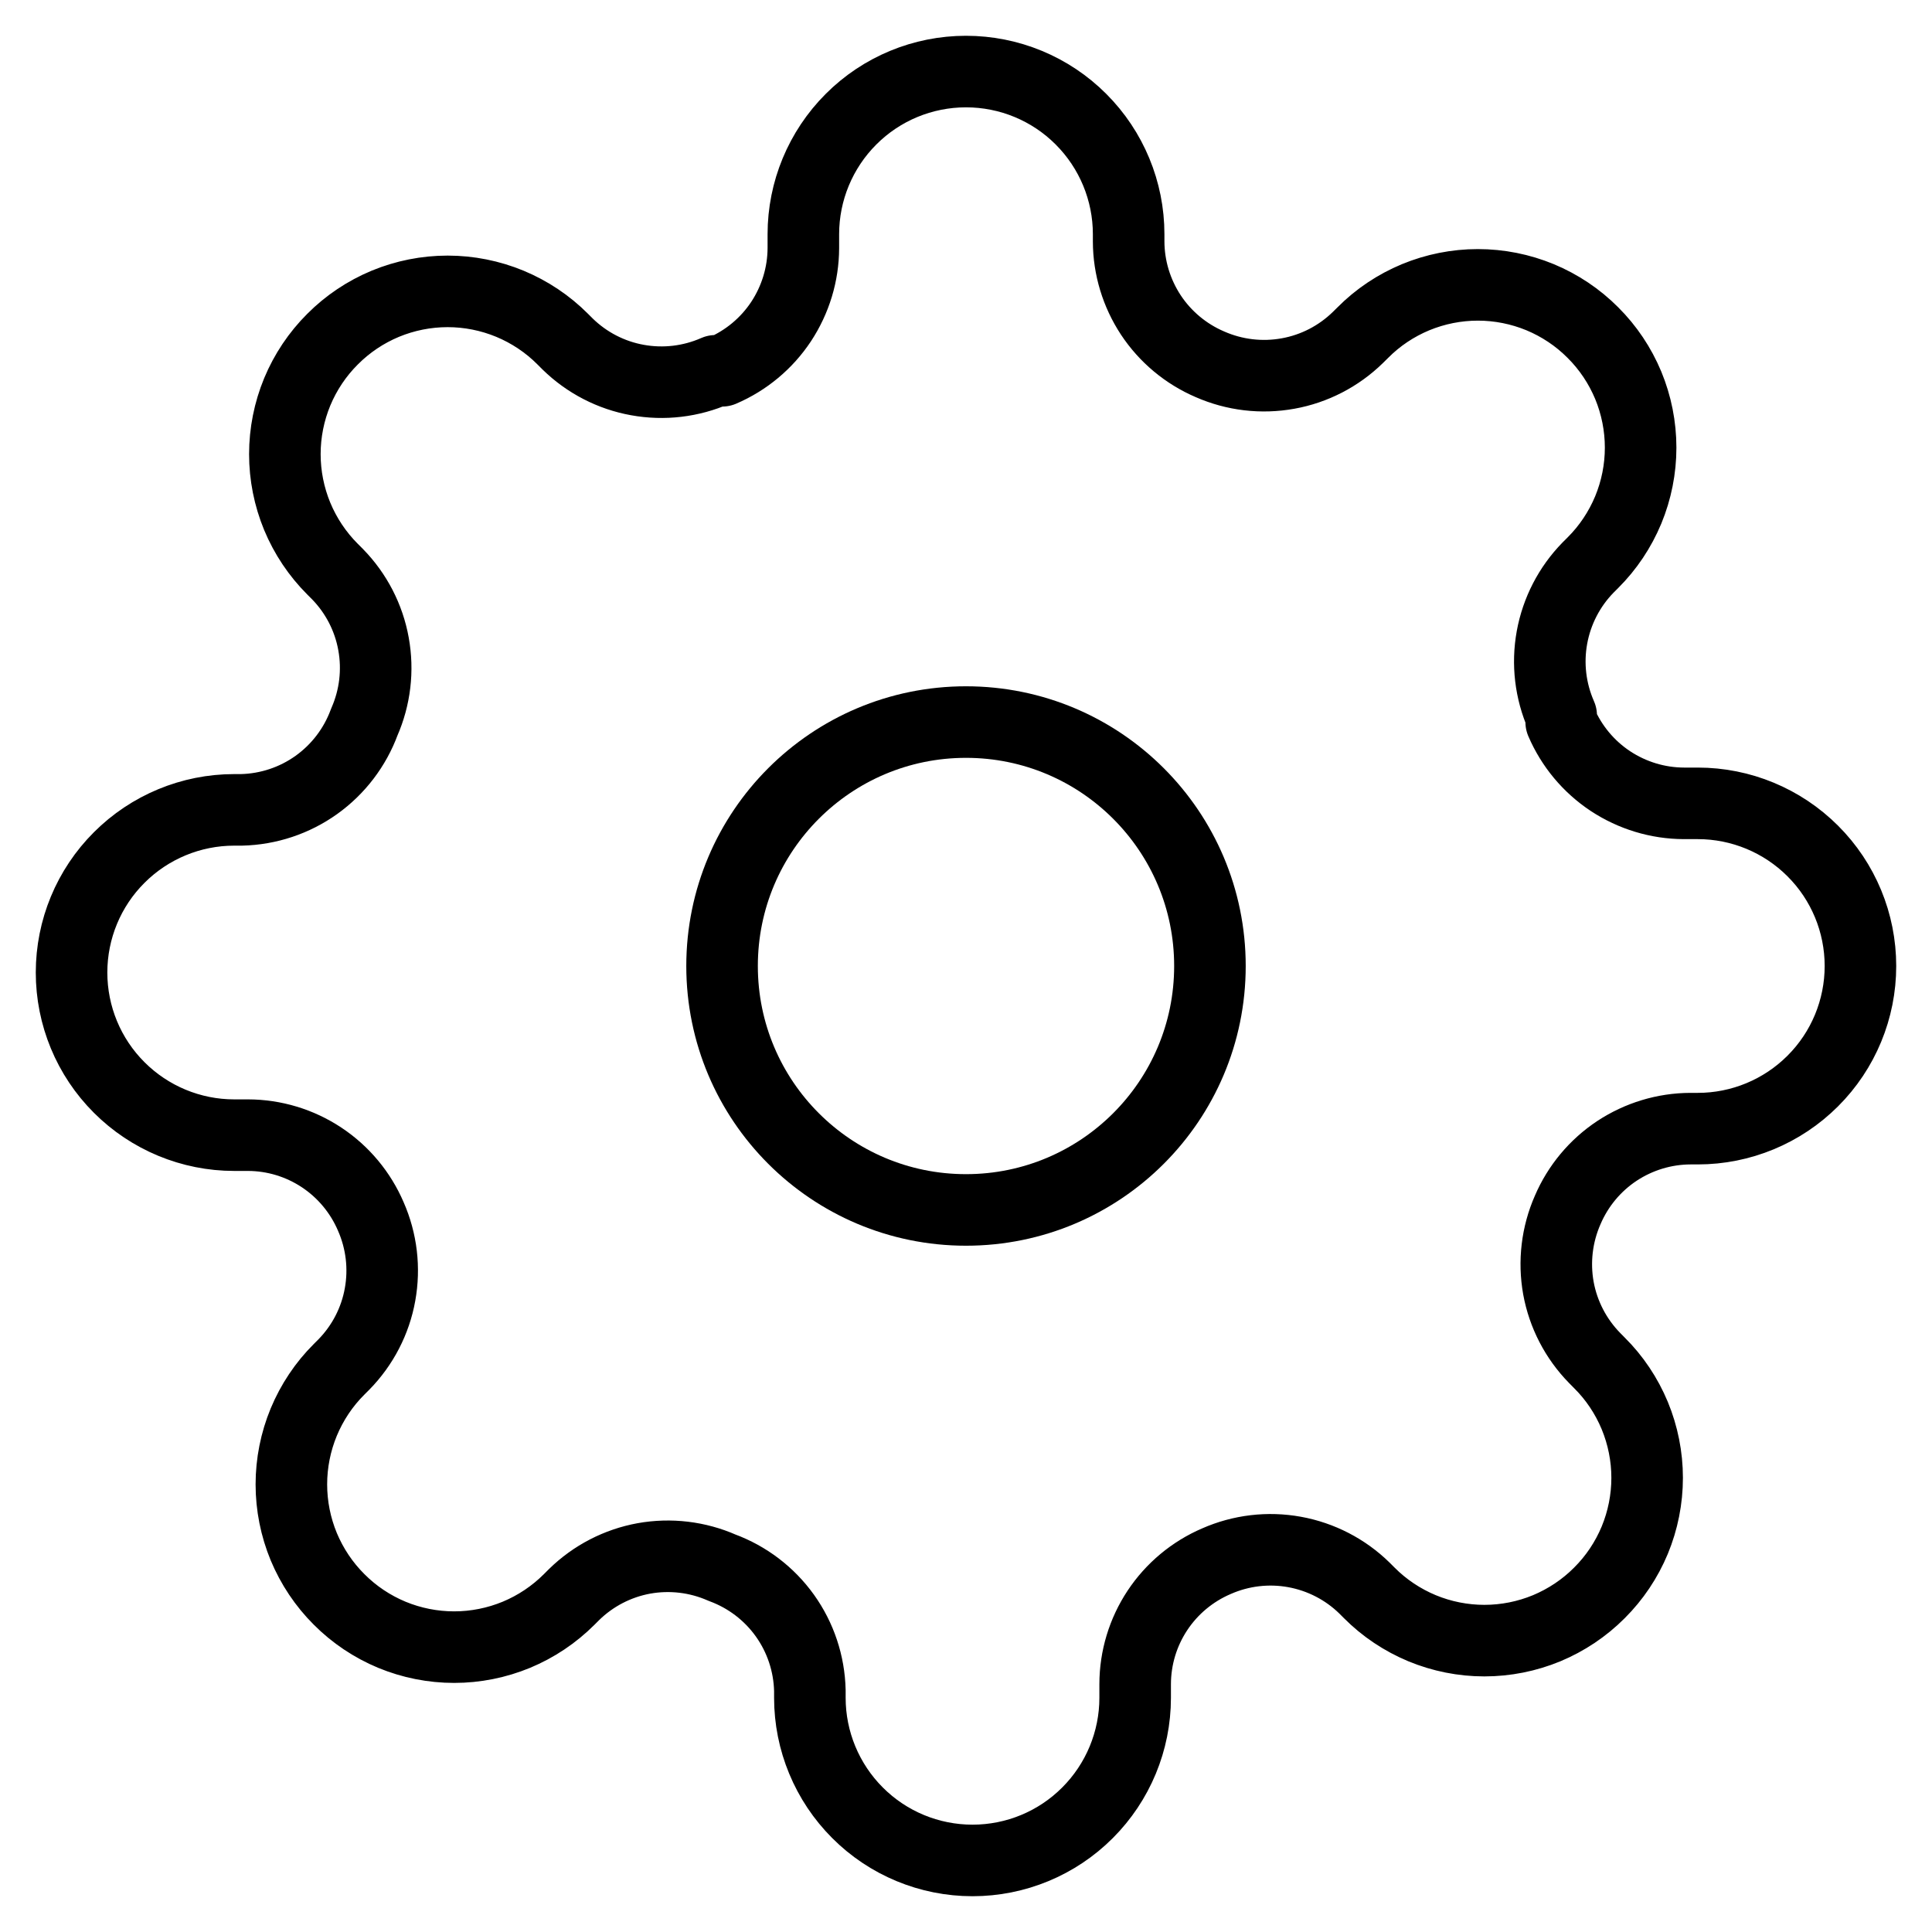
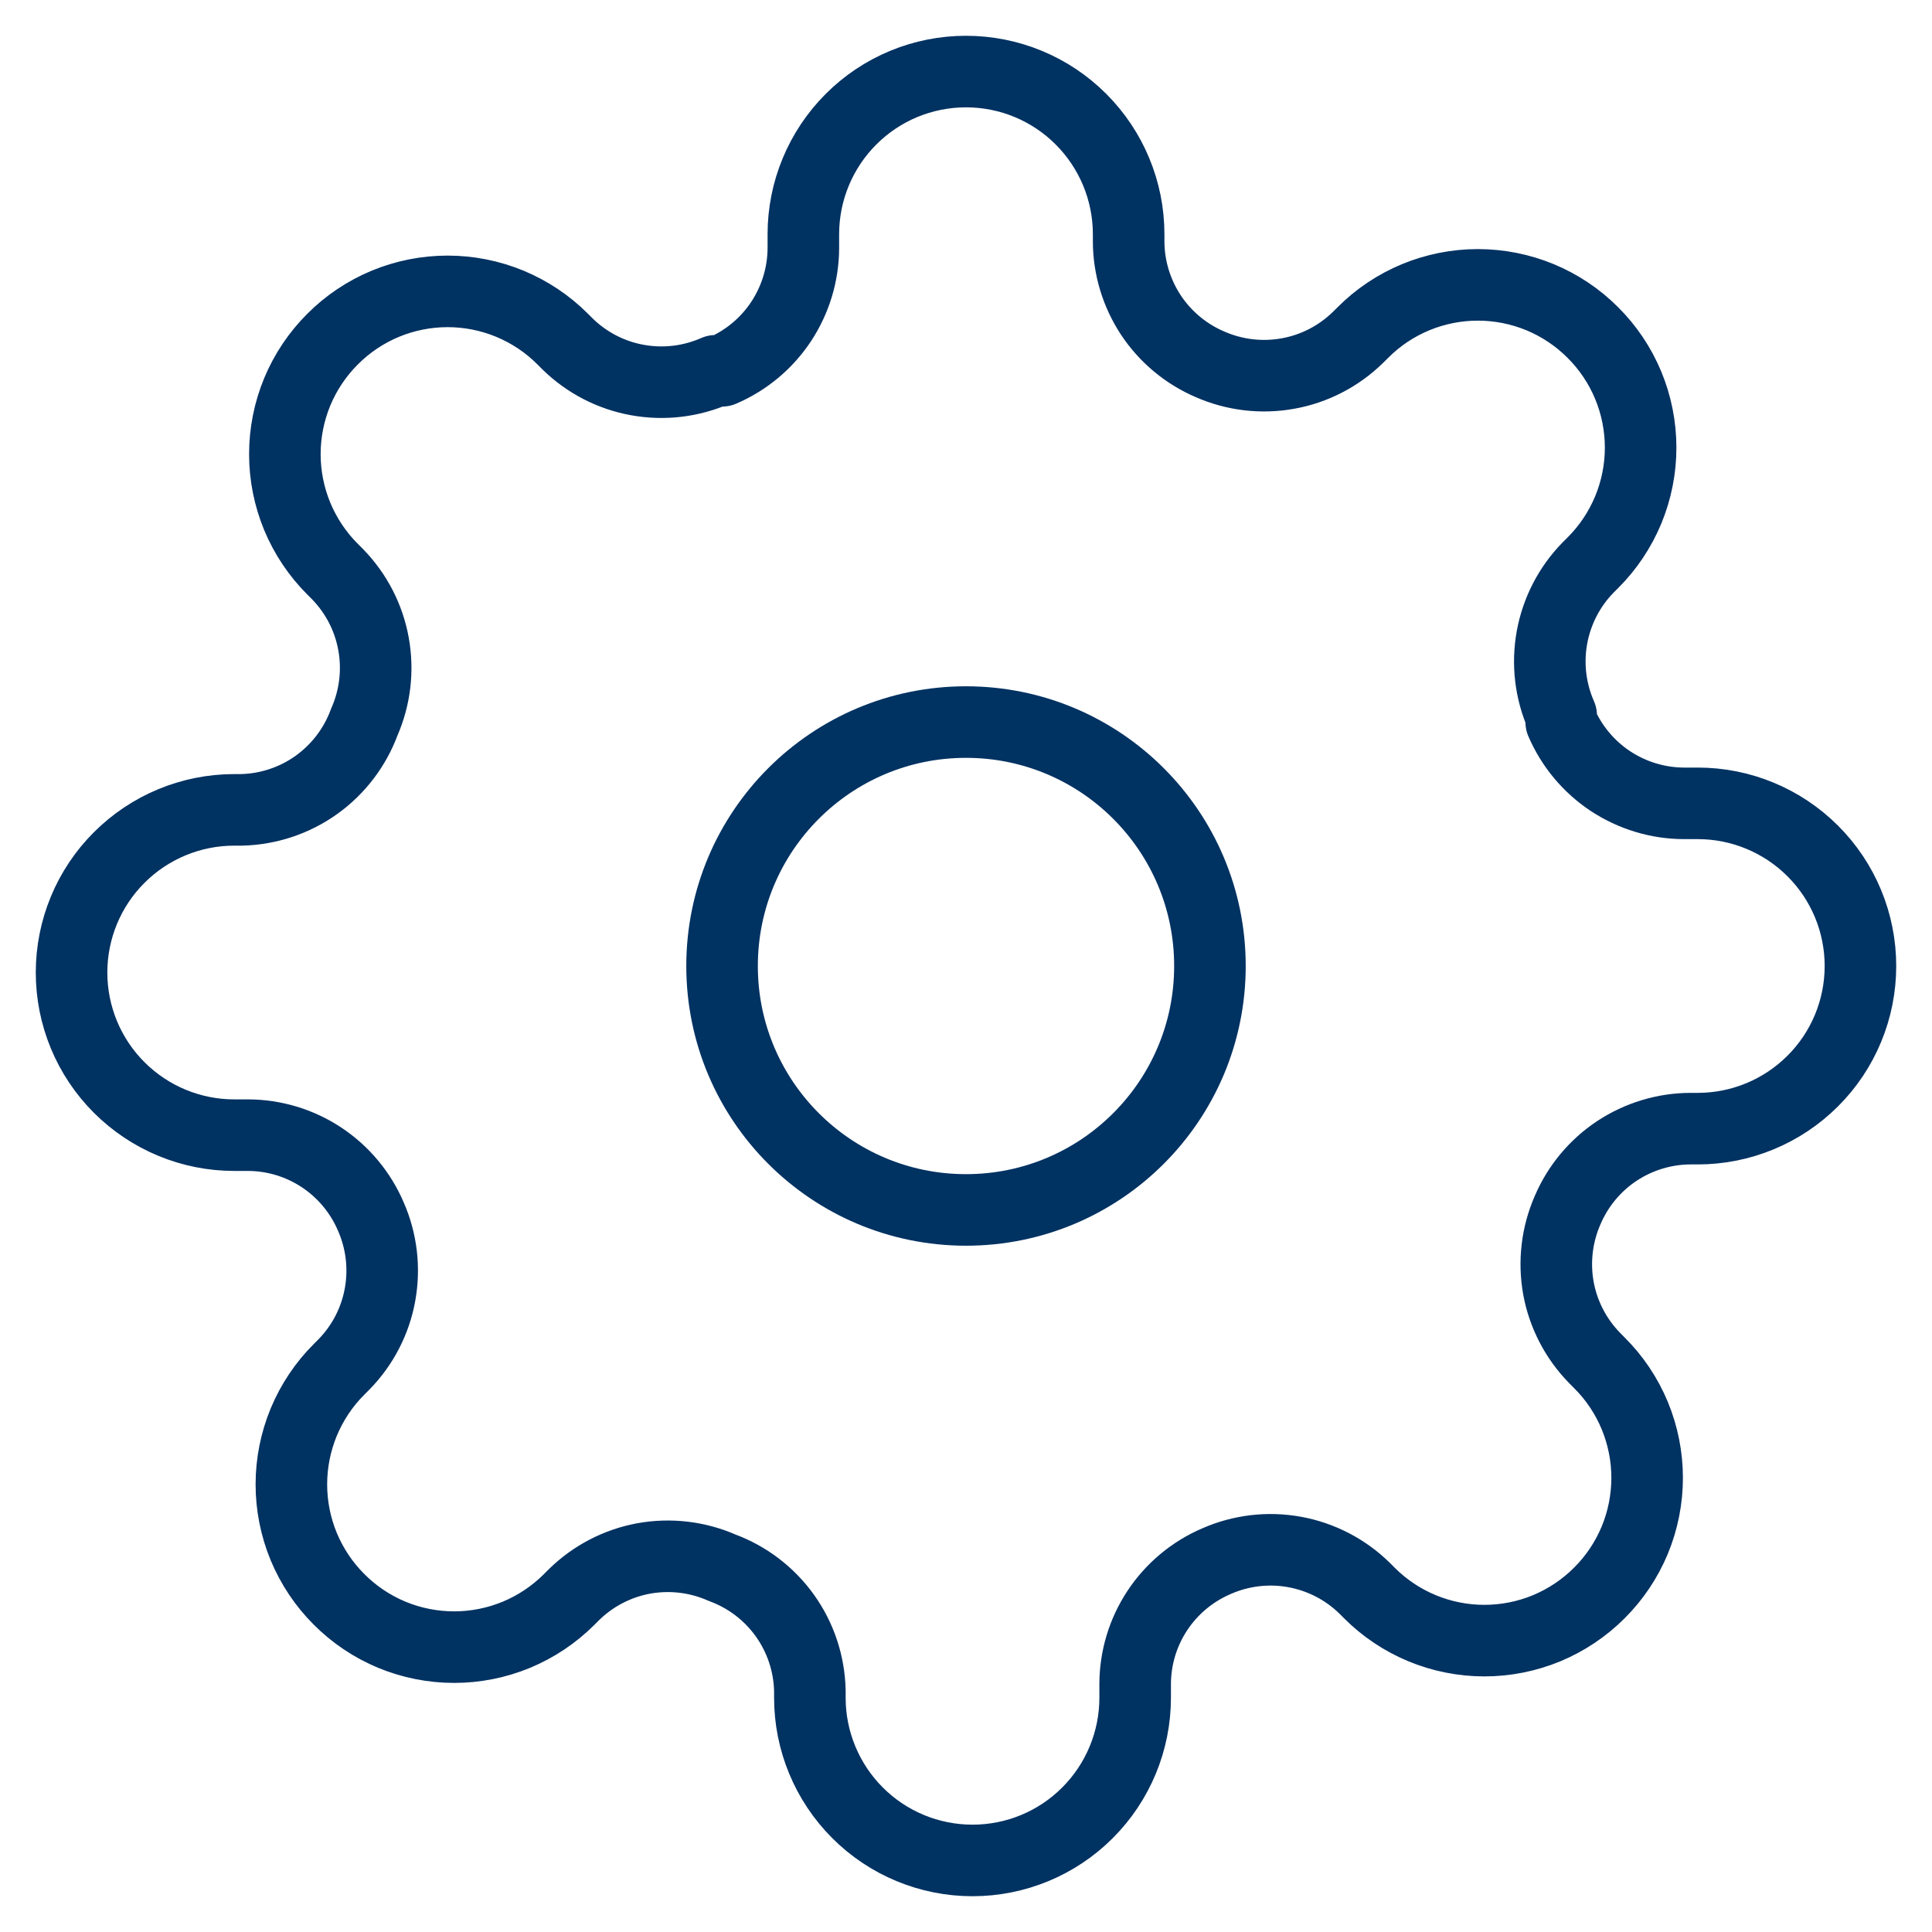
<svg xmlns="http://www.w3.org/2000/svg" width="27" height="27" viewBox="0 0 27 27" fill="none">
-   <path d="M13.5 16.909C15.383 16.909 16.909 15.383 16.909 13.5C16.909 11.617 15.383 10.091 13.5 10.091C11.617 10.091 10.091 11.617 10.091 13.5C10.091 15.383 11.617 16.909 13.5 16.909Z" stroke="black" stroke-linecap="round" stroke-linejoin="round" />
-   <path d="M21.909 16.909C21.758 17.252 21.713 17.632 21.779 18.001C21.846 18.369 22.022 18.709 22.284 18.977L22.352 19.046C22.564 19.256 22.731 19.507 22.846 19.783C22.96 20.059 23.019 20.355 23.019 20.653C23.019 20.952 22.96 21.248 22.846 21.524C22.731 21.8 22.564 22.05 22.352 22.261C22.141 22.473 21.89 22.64 21.615 22.755C21.339 22.869 21.043 22.928 20.744 22.928C20.446 22.928 20.15 22.869 19.874 22.755C19.598 22.64 19.347 22.473 19.136 22.261L19.068 22.193C18.8 21.931 18.46 21.756 18.092 21.689C17.723 21.622 17.343 21.667 17 21.818C16.664 21.962 16.377 22.201 16.175 22.506C15.973 22.811 15.865 23.168 15.864 23.534V23.727C15.864 24.33 15.624 24.908 15.198 25.334C14.772 25.761 14.194 26 13.591 26C12.988 26 12.41 25.761 11.984 25.334C11.558 24.908 11.318 24.33 11.318 23.727V23.625C11.309 23.249 11.188 22.884 10.969 22.578C10.75 22.272 10.444 22.039 10.091 21.909C9.748 21.758 9.368 21.713 8.999 21.779C8.631 21.846 8.291 22.022 8.023 22.284L7.955 22.352C7.743 22.564 7.493 22.731 7.217 22.846C6.941 22.96 6.645 23.019 6.347 23.019C6.048 23.019 5.752 22.96 5.476 22.846C5.2 22.731 4.95 22.564 4.739 22.352C4.527 22.141 4.36 21.89 4.245 21.615C4.131 21.339 4.072 21.043 4.072 20.744C4.072 20.446 4.131 20.15 4.245 19.874C4.36 19.598 4.527 19.347 4.739 19.136L4.807 19.068C5.069 18.8 5.245 18.46 5.311 18.092C5.378 17.723 5.333 17.343 5.182 17C5.038 16.664 4.799 16.377 4.494 16.175C4.189 15.973 3.832 15.865 3.466 15.864H3.273C2.67 15.864 2.092 15.624 1.666 15.198C1.239 14.772 1 14.194 1 13.591C1 12.988 1.239 12.41 1.666 11.984C2.092 11.558 2.67 11.318 3.273 11.318H3.375C3.751 11.309 4.116 11.188 4.422 10.969C4.728 10.75 4.961 10.444 5.091 10.091C5.242 9.748 5.287 9.368 5.22 8.999C5.154 8.631 4.978 8.291 4.716 8.023L4.648 7.955C4.436 7.743 4.269 7.493 4.154 7.217C4.04 6.941 3.981 6.645 3.981 6.347C3.981 6.048 4.04 5.752 4.154 5.476C4.269 5.2 4.436 4.95 4.648 4.739C4.859 4.527 5.109 4.36 5.385 4.245C5.661 4.131 5.957 4.072 6.256 4.072C6.554 4.072 6.85 4.131 7.126 4.245C7.402 4.36 7.653 4.527 7.864 4.739L7.932 4.807C8.2 5.069 8.54 5.245 8.908 5.311C9.277 5.378 9.657 5.333 10 5.182H10.091C10.427 5.038 10.714 4.799 10.916 4.494C11.117 4.189 11.226 3.832 11.227 3.466V3.273C11.227 2.67 11.467 2.092 11.893 1.666C12.319 1.239 12.897 1 13.5 1C14.103 1 14.681 1.239 15.107 1.666C15.533 2.092 15.773 2.67 15.773 3.273V3.375C15.774 3.741 15.883 4.098 16.084 4.403C16.286 4.708 16.573 4.947 16.909 5.091C17.252 5.242 17.632 5.287 18.001 5.22C18.369 5.154 18.709 4.978 18.977 4.716L19.046 4.648C19.256 4.436 19.507 4.269 19.783 4.154C20.059 4.04 20.355 3.981 20.653 3.981C20.952 3.981 21.248 4.04 21.524 4.154C21.8 4.269 22.05 4.436 22.261 4.648C22.473 4.859 22.64 5.109 22.755 5.385C22.869 5.661 22.928 5.957 22.928 6.256C22.928 6.554 22.869 6.85 22.755 7.126C22.64 7.402 22.473 7.653 22.261 7.864L22.193 7.932C21.931 8.2 21.756 8.54 21.689 8.908C21.622 9.277 21.667 9.657 21.818 10V10.091C21.962 10.427 22.201 10.714 22.506 10.916C22.811 11.117 23.168 11.226 23.534 11.227H23.727C24.33 11.227 24.908 11.467 25.334 11.893C25.761 12.319 26 12.897 26 13.5C26 14.103 25.761 14.681 25.334 15.107C24.908 15.533 24.33 15.773 23.727 15.773H23.625C23.259 15.774 22.902 15.883 22.597 16.084C22.292 16.286 22.053 16.573 21.909 16.909V16.909Z" stroke="black" stroke-linecap="round" stroke-linejoin="round" />
+   <path d="M13.5 16.909C15.383 16.909 16.909 15.383 16.909 13.5C16.909 11.617 15.383 10.091 13.5 10.091C11.617 10.091 10.091 11.617 10.091 13.5C10.091 15.383 11.617 16.909 13.5 16.909Z" stroke="#003262" stroke-linecap="round" stroke-linejoin="round" />
+   <path d="M21.909 16.909C21.758 17.252 21.713 17.632 21.779 18.001C21.846 18.369 22.022 18.709 22.284 18.977L22.352 19.046C22.564 19.256 22.731 19.507 22.846 19.783C22.96 20.059 23.019 20.355 23.019 20.653C23.019 20.952 22.96 21.248 22.846 21.524C22.731 21.8 22.564 22.05 22.352 22.261C22.141 22.473 21.89 22.64 21.615 22.755C21.339 22.869 21.043 22.928 20.744 22.928C20.446 22.928 20.15 22.869 19.874 22.755C19.598 22.64 19.347 22.473 19.136 22.261L19.068 22.193C18.8 21.931 18.46 21.756 18.092 21.689C17.723 21.622 17.343 21.667 17 21.818C16.664 21.962 16.377 22.201 16.175 22.506C15.973 22.811 15.865 23.168 15.864 23.534V23.727C15.864 24.33 15.624 24.908 15.198 25.334C14.772 25.761 14.194 26 13.591 26C12.988 26 12.41 25.761 11.984 25.334C11.558 24.908 11.318 24.33 11.318 23.727V23.625C11.309 23.249 11.188 22.884 10.969 22.578C10.75 22.272 10.444 22.039 10.091 21.909C9.748 21.758 9.368 21.713 8.999 21.779C8.631 21.846 8.291 22.022 8.023 22.284L7.955 22.352C7.743 22.564 7.493 22.731 7.217 22.846C6.941 22.96 6.645 23.019 6.347 23.019C6.048 23.019 5.752 22.96 5.476 22.846C5.2 22.731 4.95 22.564 4.739 22.352C4.527 22.141 4.36 21.89 4.245 21.615C4.131 21.339 4.072 21.043 4.072 20.744C4.072 20.446 4.131 20.15 4.245 19.874C4.36 19.598 4.527 19.347 4.739 19.136L4.807 19.068C5.069 18.8 5.245 18.46 5.311 18.092C5.378 17.723 5.333 17.343 5.182 17C5.038 16.664 4.799 16.377 4.494 16.175C4.189 15.973 3.832 15.865 3.466 15.864H3.273C2.67 15.864 2.092 15.624 1.666 15.198C1.239 14.772 1 14.194 1 13.591C1 12.988 1.239 12.41 1.666 11.984C2.092 11.558 2.67 11.318 3.273 11.318H3.375C3.751 11.309 4.116 11.188 4.422 10.969C4.728 10.75 4.961 10.444 5.091 10.091C5.242 9.748 5.287 9.368 5.22 8.999C5.154 8.631 4.978 8.291 4.716 8.023L4.648 7.955C4.436 7.743 4.269 7.493 4.154 7.217C4.04 6.941 3.981 6.645 3.981 6.347C3.981 6.048 4.04 5.752 4.154 5.476C4.269 5.2 4.436 4.95 4.648 4.739C4.859 4.527 5.109 4.36 5.385 4.245C5.661 4.131 5.957 4.072 6.256 4.072C6.554 4.072 6.85 4.131 7.126 4.245C7.402 4.36 7.653 4.527 7.864 4.739L7.932 4.807C8.2 5.069 8.54 5.245 8.908 5.311C9.277 5.378 9.657 5.333 10 5.182H10.091C10.427 5.038 10.714 4.799 10.916 4.494C11.117 4.189 11.226 3.832 11.227 3.466V3.273C11.227 2.67 11.467 2.092 11.893 1.666C12.319 1.239 12.897 1 13.5 1C14.103 1 14.681 1.239 15.107 1.666C15.533 2.092 15.773 2.67 15.773 3.273V3.375C15.774 3.741 15.883 4.098 16.084 4.403C16.286 4.708 16.573 4.947 16.909 5.091C17.252 5.242 17.632 5.287 18.001 5.22C18.369 5.154 18.709 4.978 18.977 4.716L19.046 4.648C19.256 4.436 19.507 4.269 19.783 4.154C20.059 4.04 20.355 3.981 20.653 3.981C20.952 3.981 21.248 4.04 21.524 4.154C21.8 4.269 22.05 4.436 22.261 4.648C22.473 4.859 22.64 5.109 22.755 5.385C22.869 5.661 22.928 5.957 22.928 6.256C22.928 6.554 22.869 6.85 22.755 7.126C22.64 7.402 22.473 7.653 22.261 7.864L22.193 7.932C21.931 8.2 21.756 8.54 21.689 8.908C21.622 9.277 21.667 9.657 21.818 10V10.091C21.962 10.427 22.201 10.714 22.506 10.916C22.811 11.117 23.168 11.226 23.534 11.227H23.727C24.33 11.227 24.908 11.467 25.334 11.893C25.761 12.319 26 12.897 26 13.5C26 14.103 25.761 14.681 25.334 15.107C24.908 15.533 24.33 15.773 23.727 15.773H23.625C23.259 15.774 22.902 15.883 22.597 16.084C22.292 16.286 22.053 16.573 21.909 16.909V16.909Z" stroke="#003262" stroke-linecap="round" stroke-linejoin="round" />
</svg>
